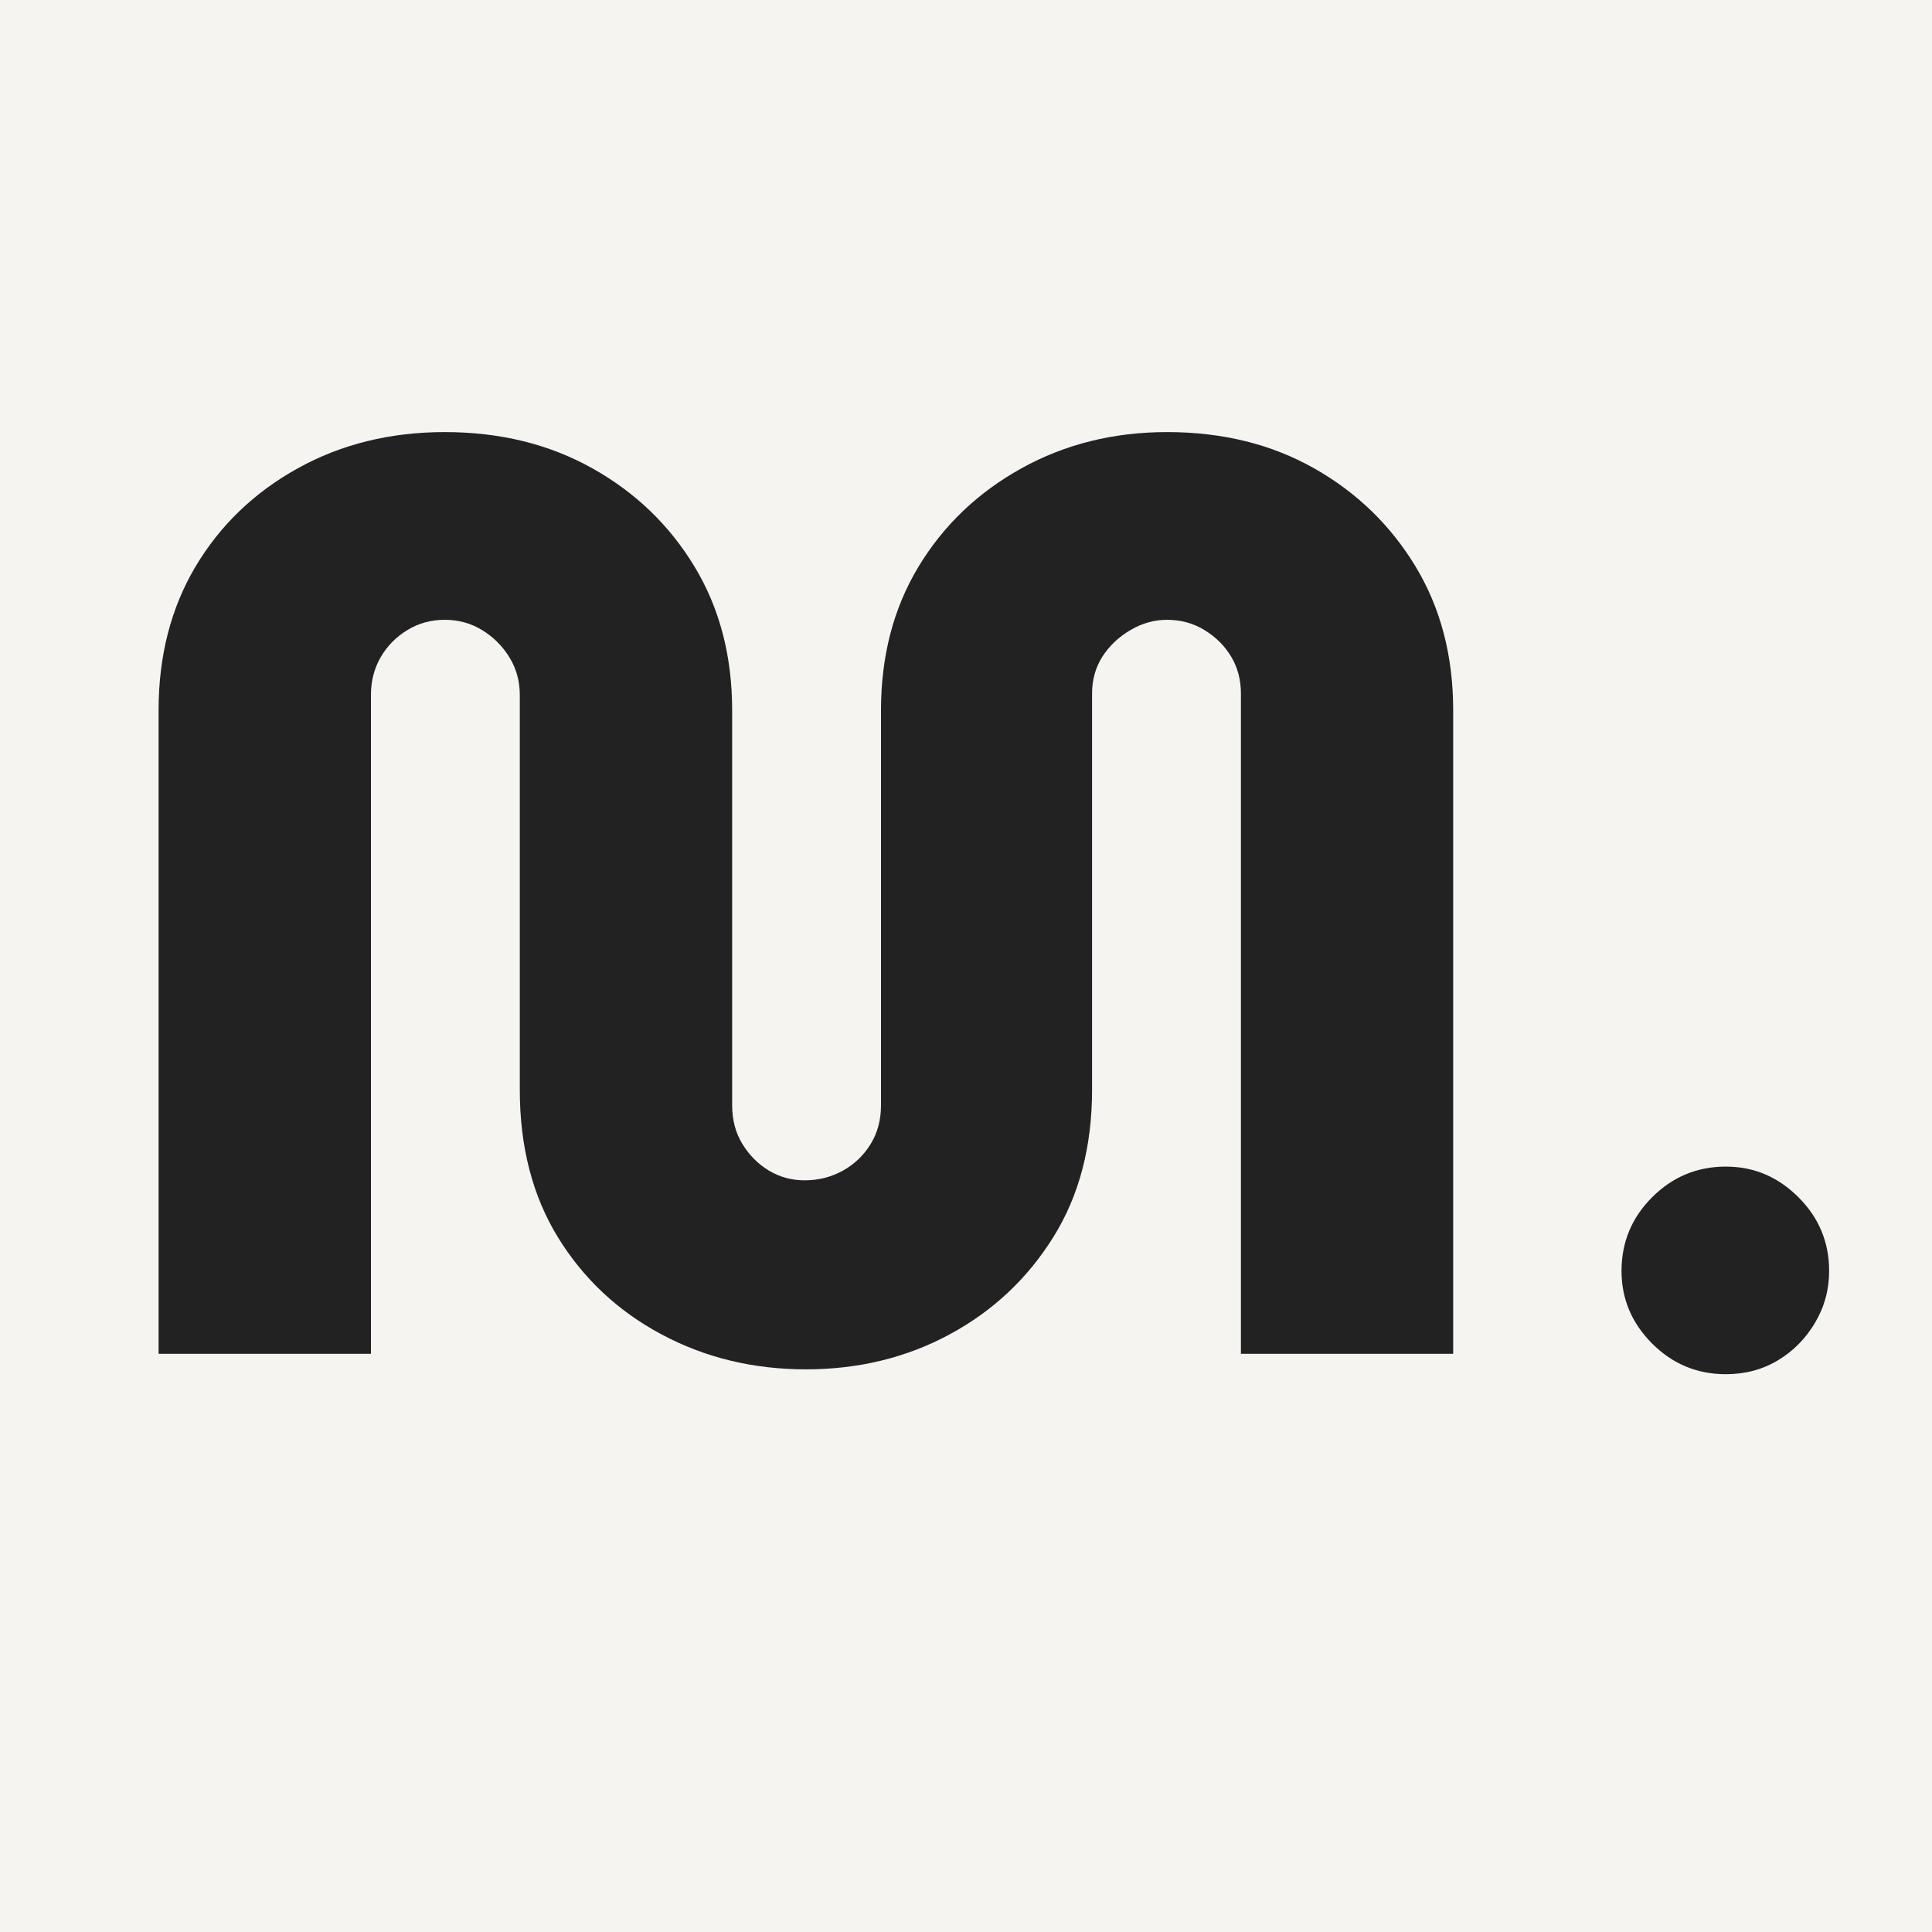
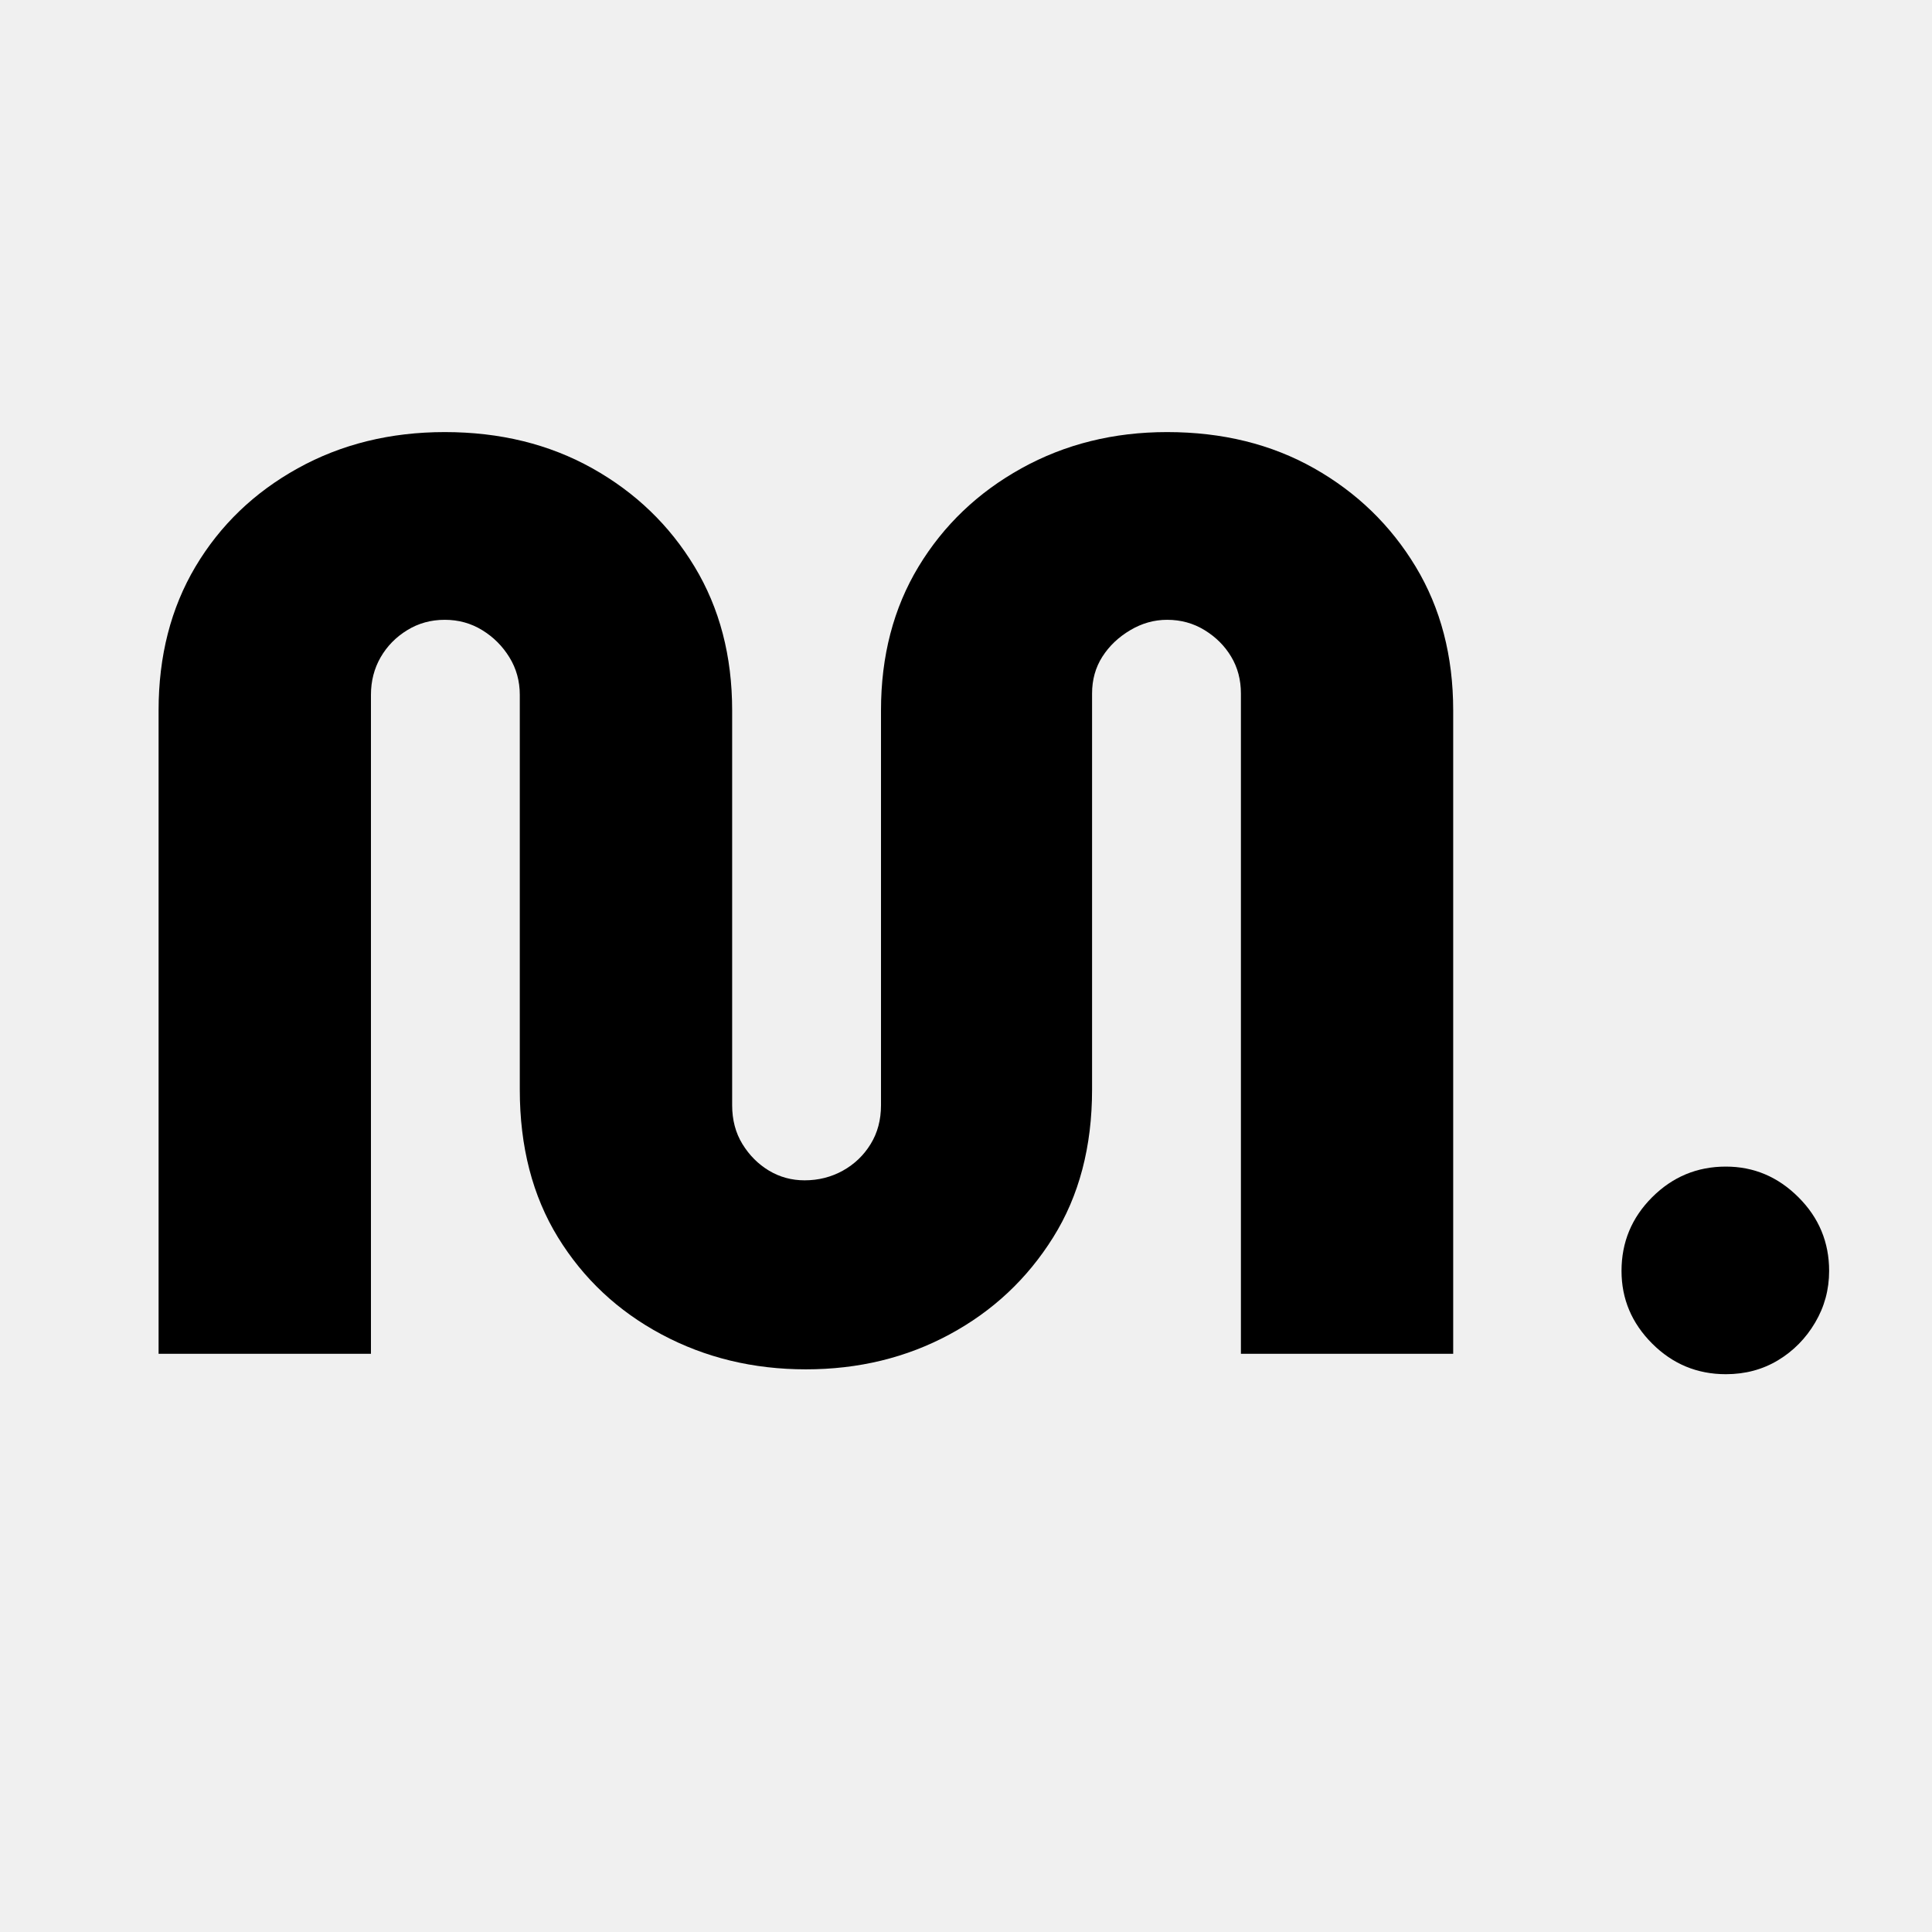
<svg xmlns="http://www.w3.org/2000/svg" width="500" zoomAndPan="magnify" viewBox="0 0 375 375" height="500" preserveAspectRatio="xMidYMid meet" version="1.0">
  <defs>
    <g />
    <clipPath id="c6ecead3f6">
      <rect x="0" width="267" y="0" height="375" />
    </clipPath>
    <clipPath id="3eef2bf841">
      <rect x="0" width="52" y="0" height="332" />
    </clipPath>
  </defs>
-   <rect x="-37.5" width="450" fill="#ffffff" y="-37.5" height="450" fill-opacity="1" />
-   <rect x="-37.5" width="450" fill="#f6f4f0" y="-37.5" height="450" fill-opacity="1" />
  <g transform="matrix(1, 0, 0, 1, 17, 0)">
    <g clip-path="url(#c6ecead3f6)">
-       <g fill="#222222" fill-opacity="1">
+       <g fill="currentColor" fill-opacity="1">
        <g transform="translate(0.21939, 262.7729)">
          <g>
            <path d="M 139.203 3.016 C 128.984 3.016 119.645 0.754 111.188 -3.766 C 102.727 -8.285 96.023 -14.566 91.078 -22.609 C 86.141 -30.648 83.672 -40.203 83.672 -51.266 L 83.672 -127.906 C 83.672 -130.582 83 -133.008 81.656 -135.188 C 80.32 -137.363 78.566 -139.117 76.391 -140.453 C 74.211 -141.797 71.785 -142.469 69.109 -142.469 C 66.422 -142.469 63.988 -141.797 61.812 -140.453 C 59.633 -139.117 57.914 -137.363 56.656 -135.188 C 55.406 -133.008 54.781 -130.582 54.781 -127.906 L 54.781 0 L 13.562 0 L 13.562 -124.891 C 13.562 -135.441 15.945 -144.738 20.719 -152.781 C 25.5 -160.82 32.117 -167.188 40.578 -171.875 C 49.035 -176.562 58.547 -178.906 69.109 -178.906 C 79.828 -178.906 89.375 -176.562 97.75 -171.875 C 106.125 -167.188 112.738 -160.82 117.594 -152.781 C 122.457 -144.738 124.891 -135.441 124.891 -124.891 L 124.891 -48.25 C 124.891 -45.395 125.555 -42.879 126.891 -40.703 C 128.234 -38.523 129.953 -36.805 132.047 -35.547 C 134.141 -34.297 136.441 -33.672 138.953 -33.672 C 141.641 -33.672 144.113 -34.297 146.375 -35.547 C 148.633 -36.805 150.43 -38.523 151.766 -40.703 C 153.109 -42.879 153.781 -45.395 153.781 -48.25 L 153.781 -124.891 C 153.781 -135.441 156.207 -144.738 161.062 -152.781 C 165.926 -160.82 172.586 -167.188 181.047 -171.875 C 189.504 -176.562 198.926 -178.906 209.312 -178.906 C 220.039 -178.906 229.551 -176.562 237.844 -171.875 C 246.133 -167.188 252.707 -160.82 257.562 -152.781 C 262.414 -144.738 264.844 -135.441 264.844 -124.891 L 264.844 0 L 223.641 0 L 223.641 -128.156 C 223.641 -130.832 223.008 -133.219 221.75 -135.312 C 220.5 -137.406 218.785 -139.117 216.609 -140.453 C 214.43 -141.797 212 -142.469 209.312 -142.469 C 206.801 -142.469 204.414 -141.797 202.156 -140.453 C 199.895 -139.117 198.094 -137.406 196.75 -135.312 C 195.414 -133.219 194.75 -130.832 194.75 -128.156 L 194.75 -51.266 C 194.75 -40.203 192.234 -30.648 187.203 -22.609 C 182.18 -14.566 175.477 -8.285 167.094 -3.766 C 158.719 0.754 149.422 3.016 139.203 3.016 Z M 139.203 3.016 " />
          </g>
        </g>
      </g>
    </g>
  </g>
  <g transform="matrix(1, 0, 0, 1, 306, 27)">
    <g clip-path="url(#3eef2bf841)">
-       <g fill="#222222" fill-opacity="1">
+       <g fill="currentColor" fill-opacity="1">
        <g transform="translate(1.002052, 237.2317)">
          <g>
            <path d="M 27.984 2.5 C 22.41 2.5 17.641 0.516 13.672 -3.453 C 9.711 -7.422 7.734 -12.117 7.734 -17.547 C 7.734 -23.117 9.711 -27.883 13.672 -31.844 C 17.641 -35.812 22.41 -37.797 27.984 -37.797 C 33.41 -37.797 38.109 -35.812 42.078 -31.844 C 46.047 -27.883 48.031 -23.117 48.031 -17.547 C 48.031 -13.922 47.125 -10.578 45.312 -7.516 C 43.508 -4.453 41.109 -2.016 38.109 -0.203 C 35.117 1.598 31.742 2.5 27.984 2.5 Z M 27.984 2.5 " />
          </g>
        </g>
      </g>
    </g>
  </g>
</svg>
